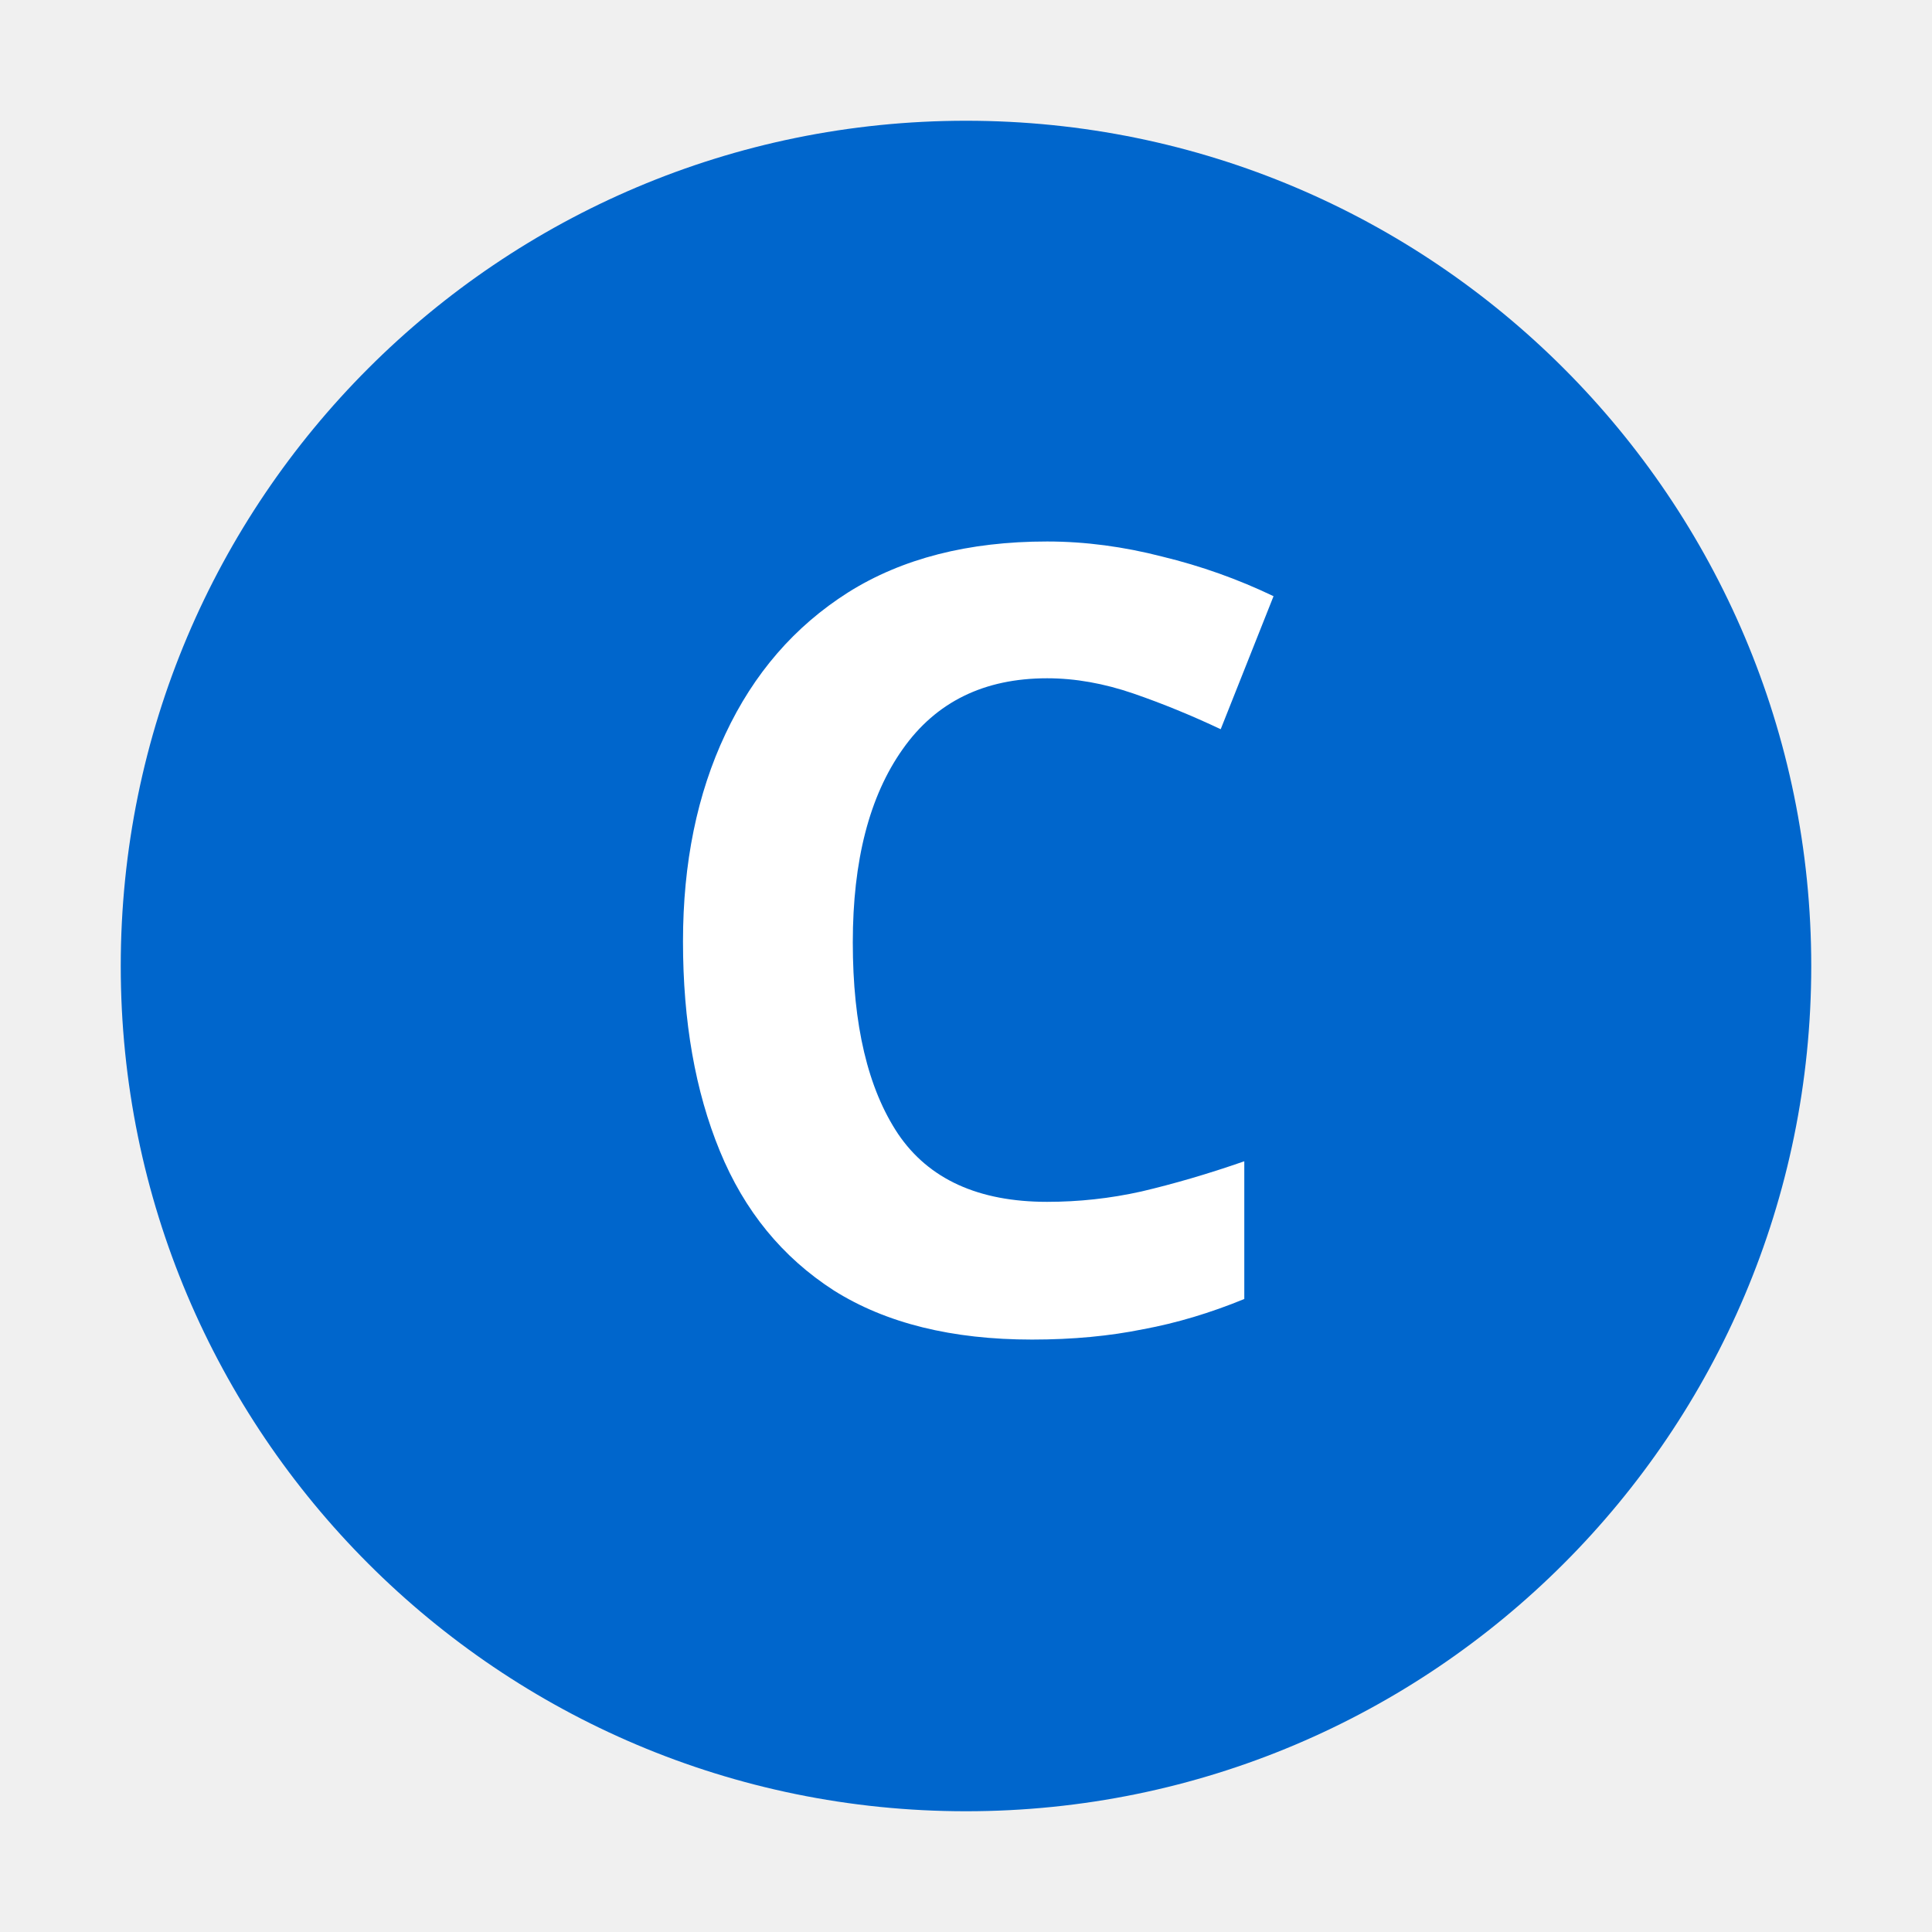
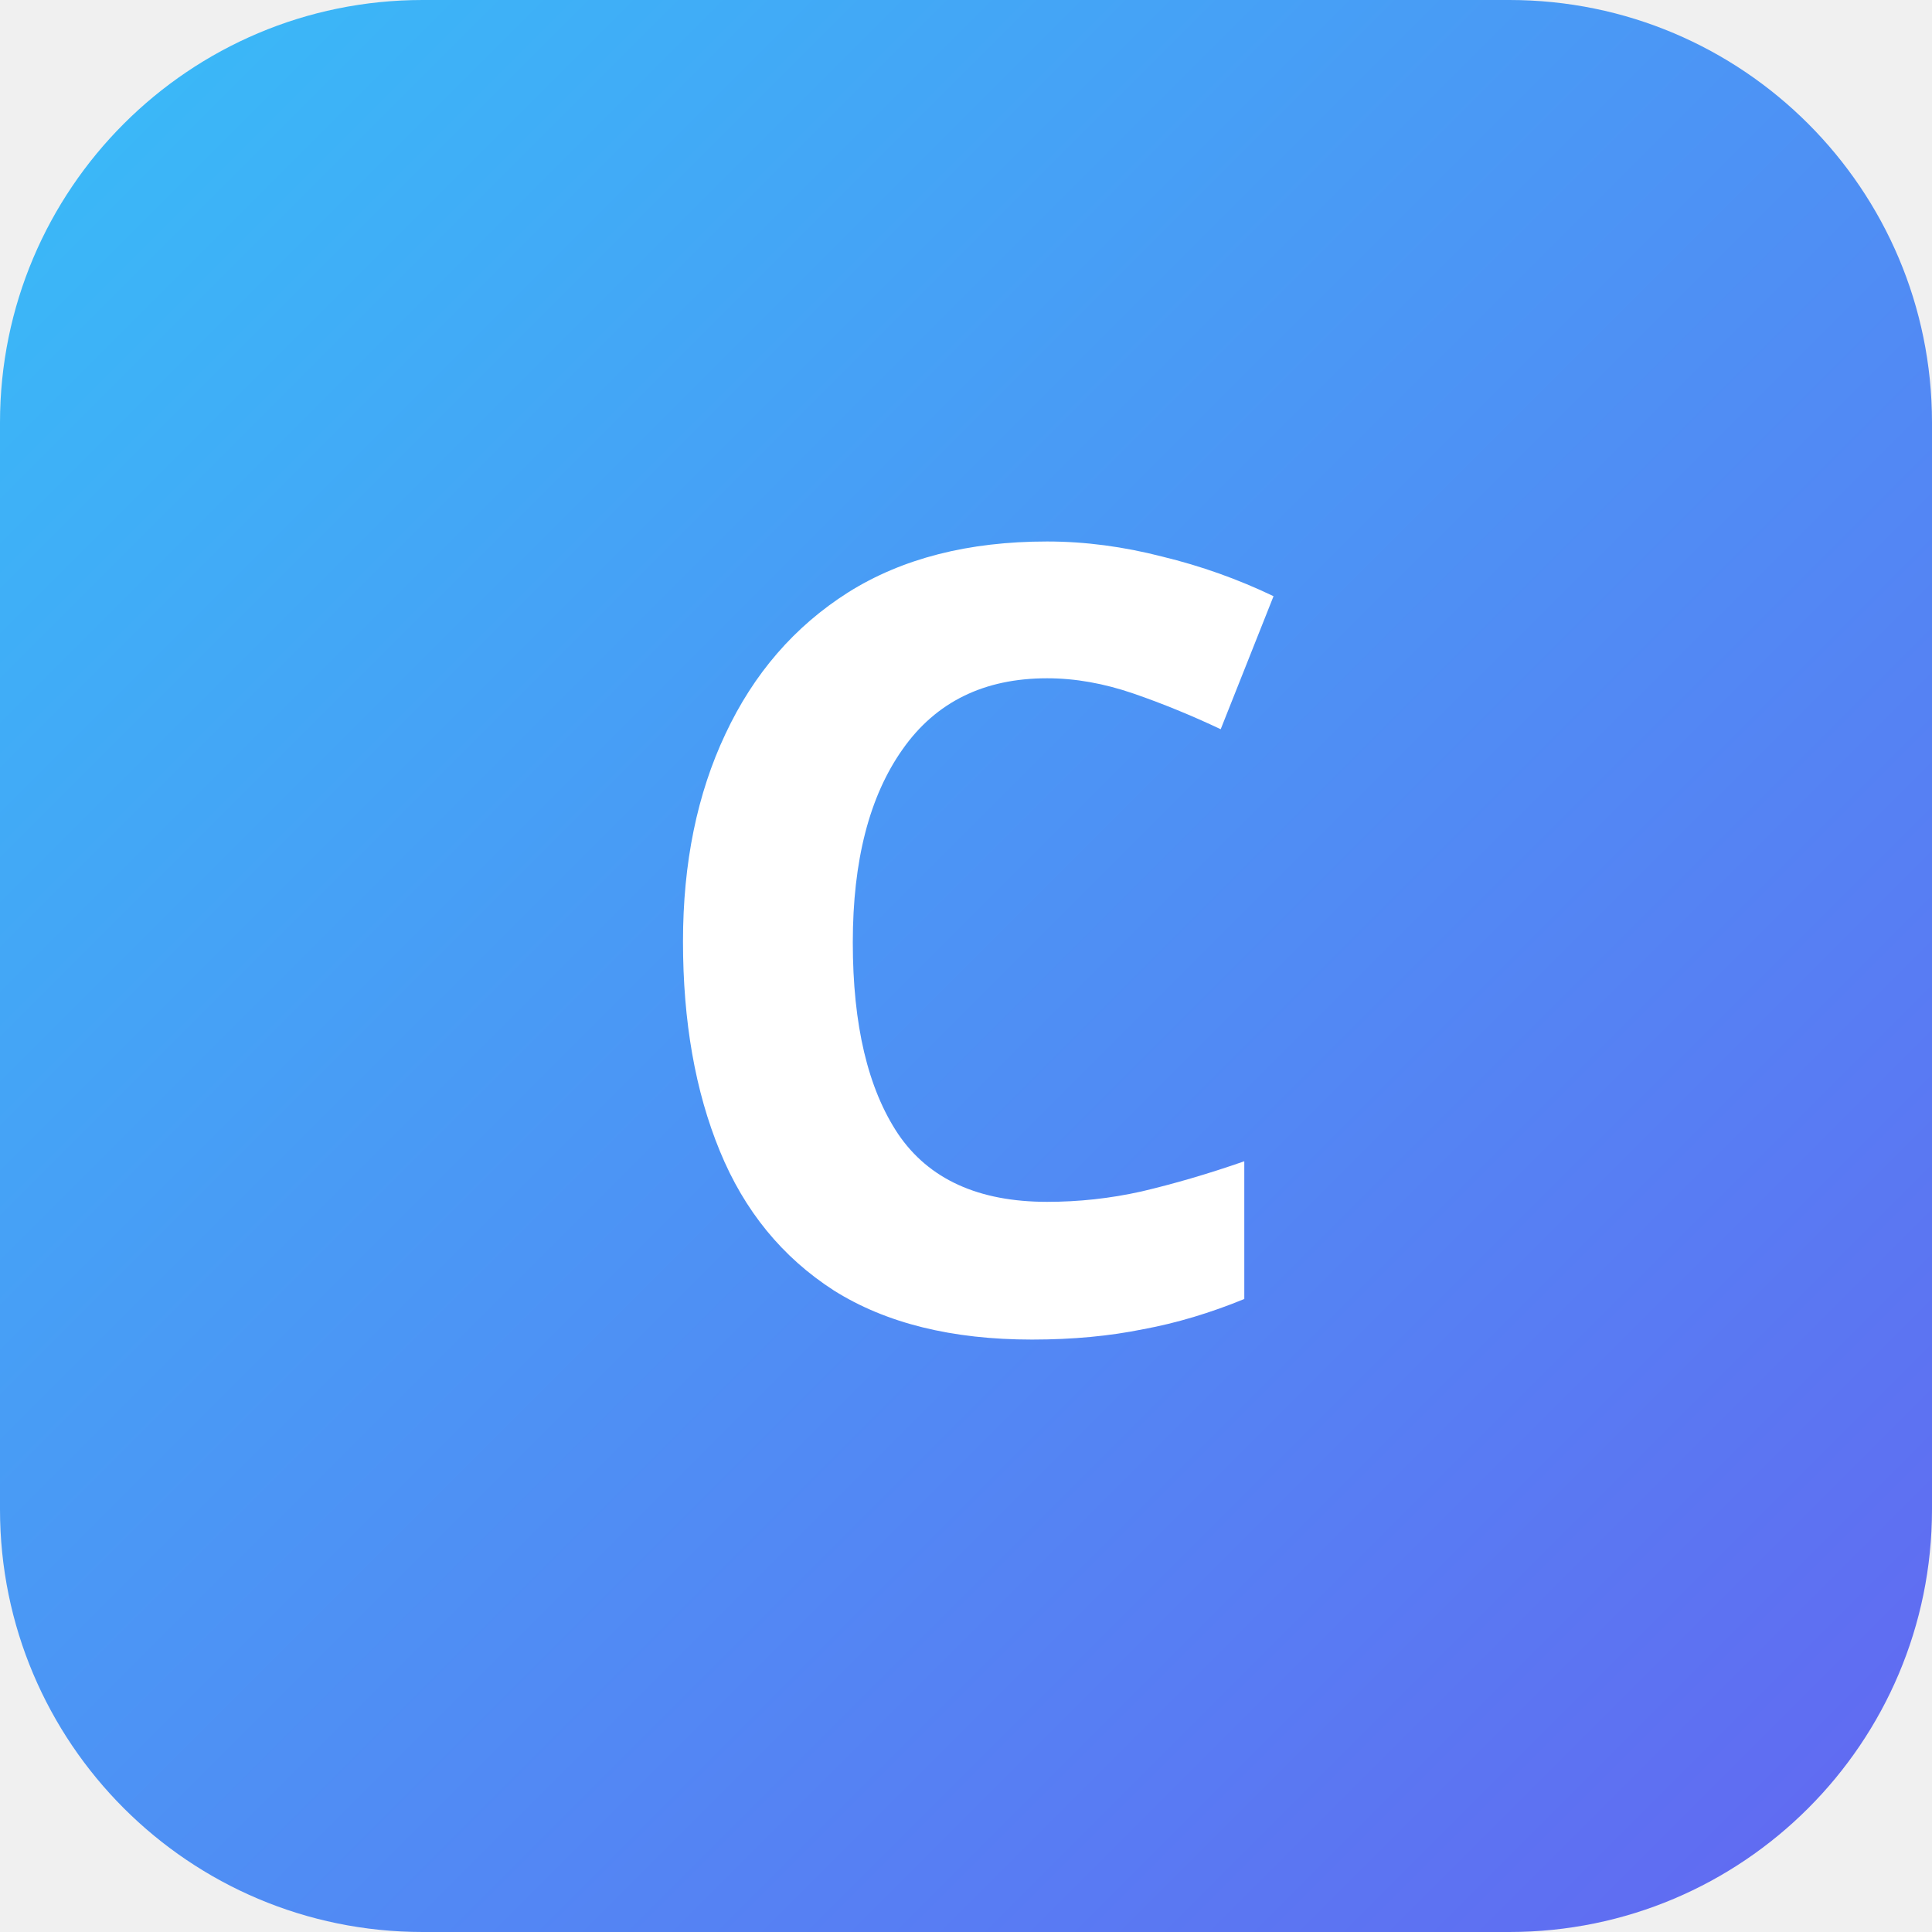
<svg xmlns="http://www.w3.org/2000/svg" viewBox="0 0 32 32">
-   <circle cx="16" cy="16" r="14" fill="#0066cc" />
+   <defs>
+     <linearGradient id="g" x1="0%" y1="0%" x2="100%" y2="100%">
+       <stop offset="0%" stop-color="#38BDF8" />
+       <stop offset="100%" stop-color="#6366F1" />
+     </linearGradient>
+   </defs>
+   <rect width="32" height="32" rx="7" fill="url(#g)" />
  <text x="16" y="22" font-family="system-ui, sans-serif" font-size="18" font-weight="bold" fill="white" text-anchor="middle">C</text>
</svg>
